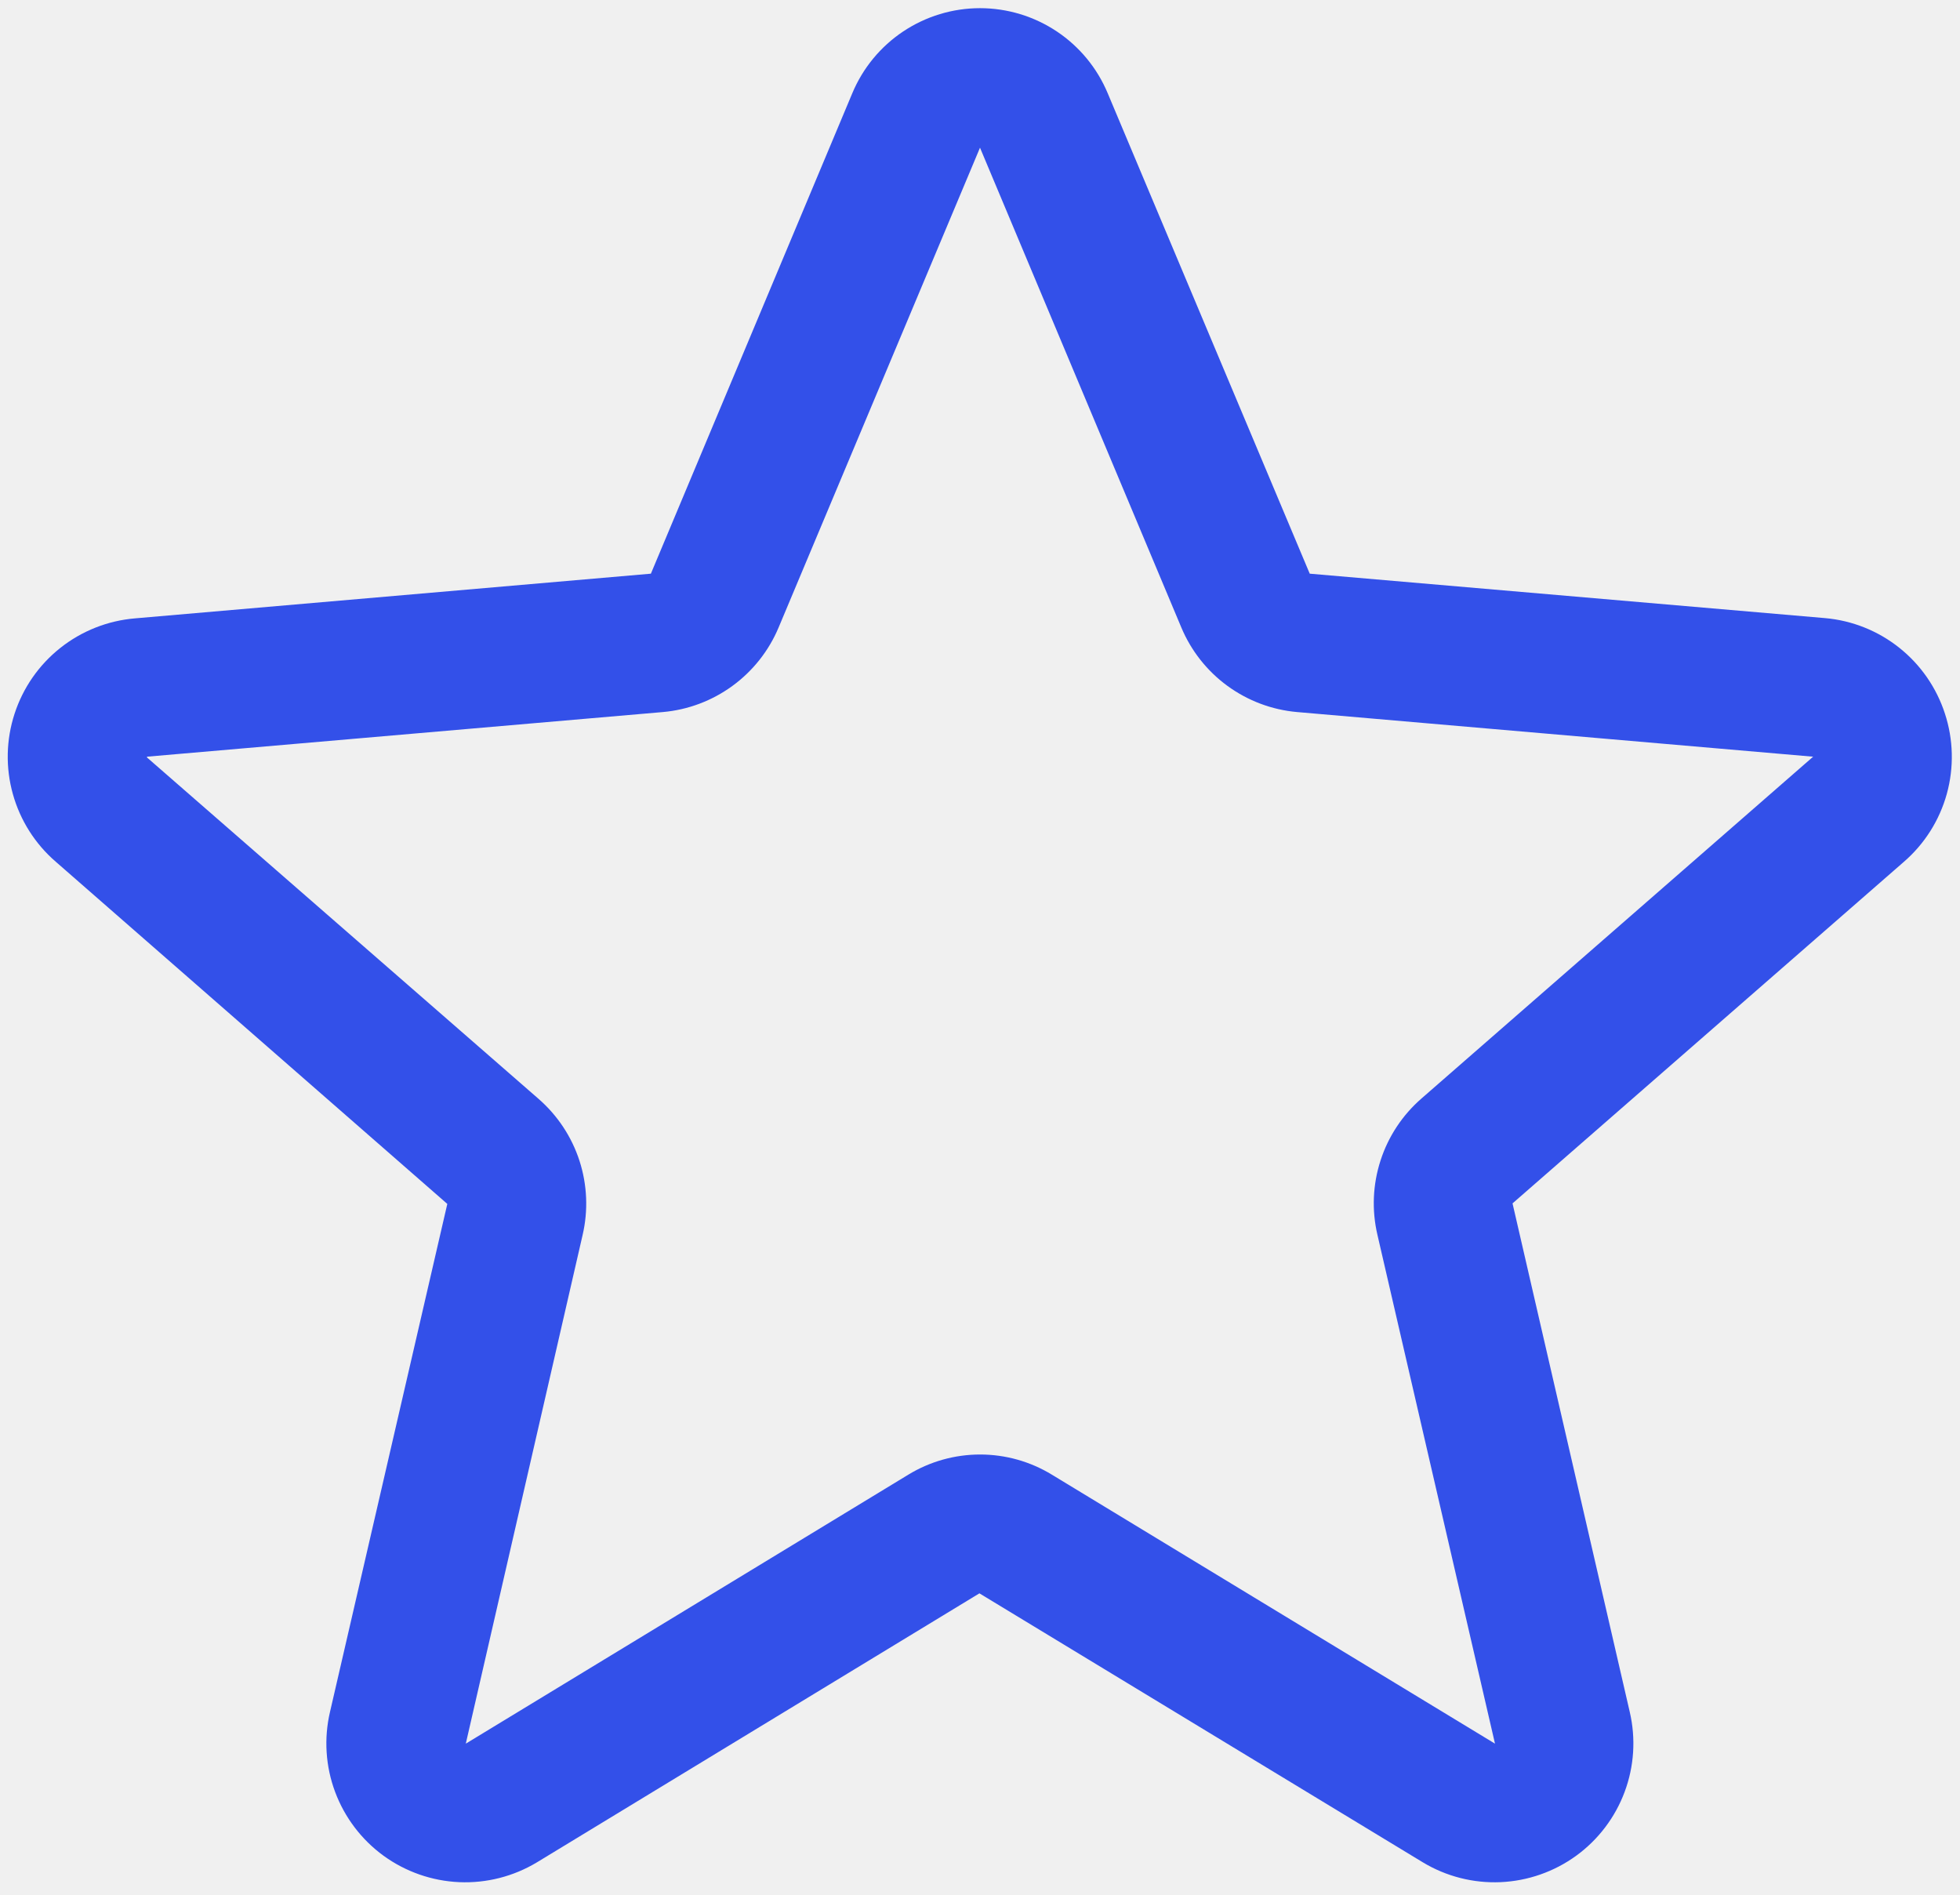
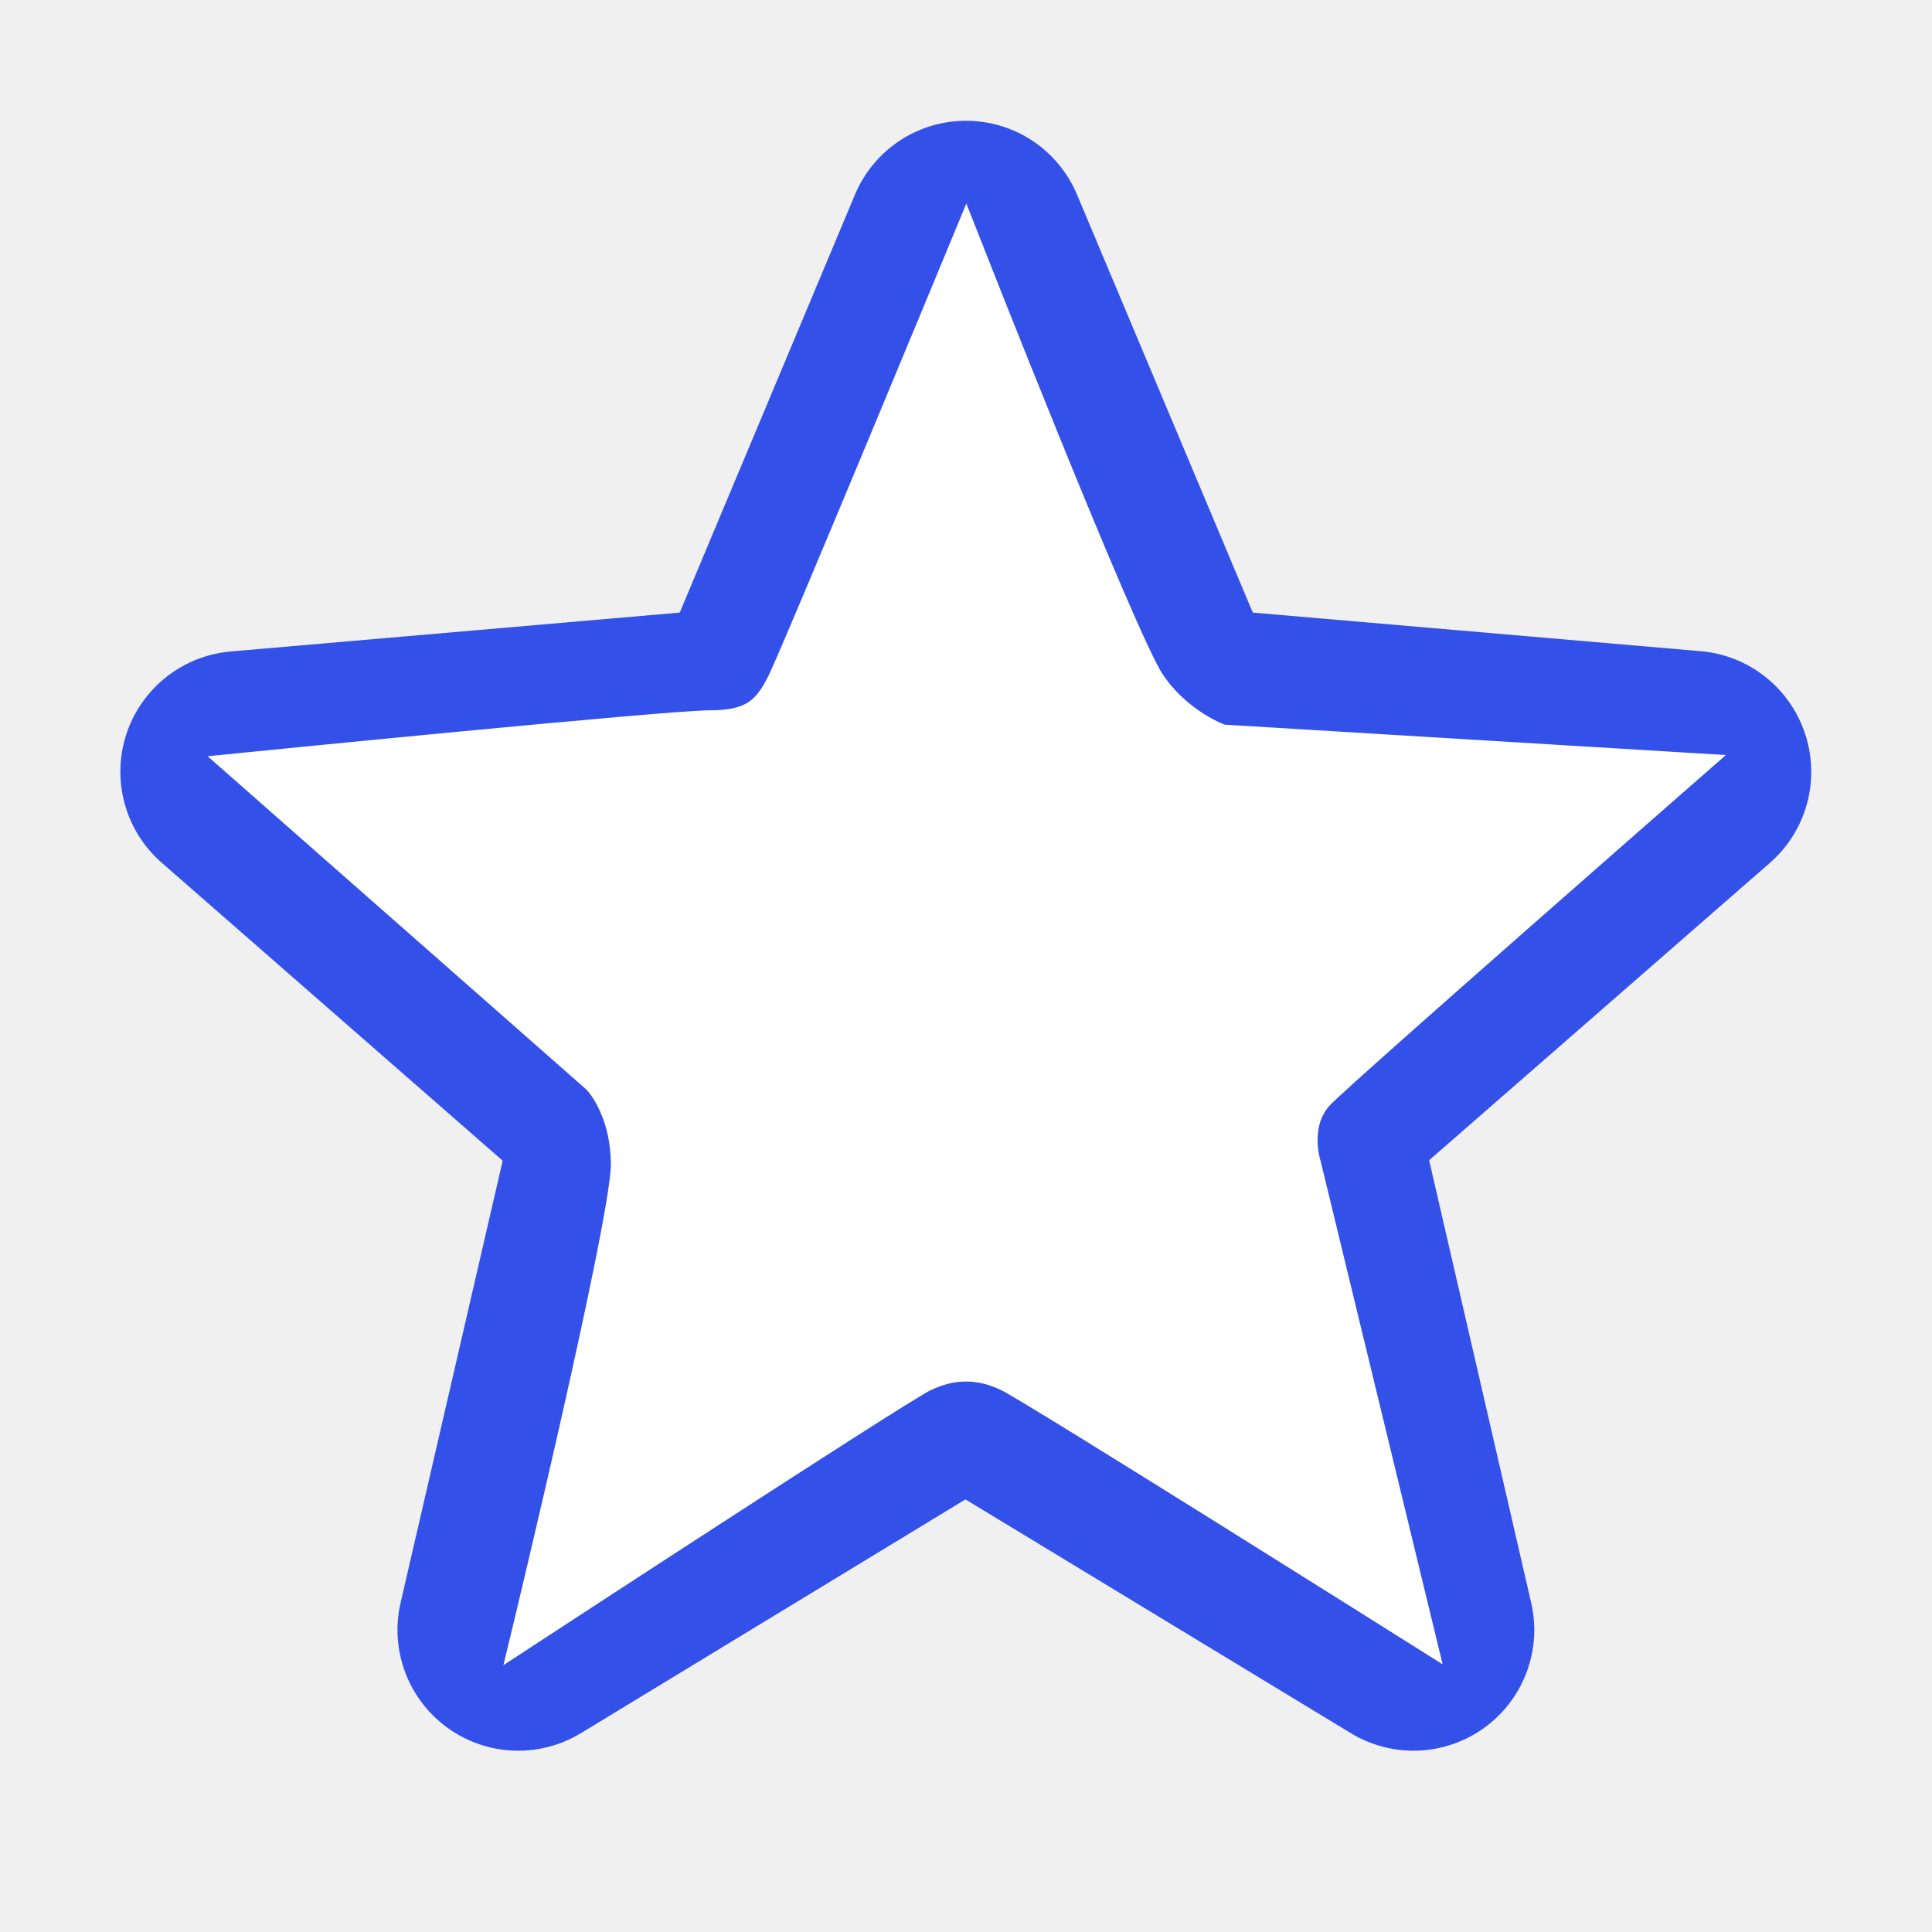
- <svg xmlns="http://www.w3.org/2000/svg" width="60" height="58" viewBox="0 0 60 58" fill="none">
-   <path id="Vector" d="M59.538 21.843C59.28 21.049 58.795 20.349 58.143 19.83C57.491 19.31 56.7 18.994 55.869 18.921L40.094 17.561L33.91 2.856C33.588 2.084 33.045 1.425 32.349 0.961C31.654 0.498 30.836 0.25 30 0.25C29.164 0.25 28.347 0.498 27.651 0.961C26.955 1.425 26.412 2.084 26.09 2.856L19.925 17.561L4.131 18.929C3.297 18.999 2.502 19.314 1.846 19.834C1.191 20.353 0.703 21.055 0.445 21.851C0.186 22.647 0.168 23.502 0.394 24.308C0.619 25.114 1.077 25.836 1.711 26.382L13.693 36.853L10.102 52.403C9.912 53.217 9.966 54.068 10.258 54.851C10.55 55.634 11.065 56.314 11.741 56.806C12.417 57.297 13.223 57.578 14.057 57.615C14.892 57.651 15.719 57.44 16.435 57.009L29.982 48.774L43.558 57.009C44.273 57.44 45.1 57.651 45.935 57.615C46.77 57.578 47.575 57.297 48.251 56.806C48.927 56.314 49.443 55.634 49.734 54.851C50.026 54.068 50.08 53.217 49.89 52.403L46.302 36.837L58.281 26.382C58.915 25.834 59.372 25.11 59.596 24.302C59.819 23.495 59.799 22.639 59.538 21.843ZM55.495 23.171L43.515 33.626C42.932 34.133 42.498 34.789 42.261 35.525C42.023 36.26 41.99 37.046 42.166 37.799L45.765 53.375L32.2 45.141C31.538 44.737 30.778 44.524 30.003 44.524C29.228 44.524 28.468 44.737 27.806 45.141L14.259 53.375L17.834 37.809C18.01 37.057 17.977 36.271 17.74 35.535C17.502 34.8 17.068 34.144 16.485 33.636L4.5 23.187C4.499 23.179 4.499 23.171 4.5 23.163L20.289 21.797C21.06 21.73 21.797 21.452 22.422 20.996C23.047 20.54 23.536 19.921 23.835 19.208L30 4.521L36.163 19.208C36.462 19.921 36.95 20.54 37.575 20.996C38.2 21.452 38.938 21.73 39.709 21.797L55.5 23.163C55.5 23.163 55.5 23.179 55.5 23.181L55.495 23.171Z" fill="#3350E9" />
+ <svg xmlns="http://www.w3.org/2000/svg" width="68" height="68" viewBox="0 0 68 68" fill="none">
+   <path d="M63.538 25.843C63.28 25.049 62.795 24.349 62.143 23.83C61.491 23.31 60.7 22.994 59.869 22.921L44.094 21.561L37.91 6.856C37.588 6.084 37.045 5.425 36.349 4.961C35.654 4.498 34.836 4.251 34 4.251C33.164 4.251 32.346 4.498 31.651 4.961C30.955 5.425 30.412 6.084 30.09 6.856L23.925 21.561L8.131 22.929C7.297 22.999 6.502 23.314 5.846 23.834C5.191 24.353 4.703 25.055 4.444 25.851C4.186 26.647 4.168 27.502 4.394 28.308C4.619 29.114 5.077 29.836 5.711 30.382L17.693 40.853L14.102 56.403C13.912 57.217 13.966 58.068 14.258 58.851C14.549 59.634 15.065 60.314 15.741 60.806C16.417 61.297 17.222 61.579 18.057 61.615C18.892 61.651 19.719 61.44 20.434 61.009L33.981 52.774L47.557 61.009C48.273 61.44 49.1 61.651 49.935 61.615C50.77 61.579 51.575 61.297 52.251 60.806C52.927 60.314 53.443 59.634 53.734 58.851C54.026 58.068 54.08 57.217 53.89 56.403L50.301 40.837L62.281 30.382C62.915 29.834 63.372 29.11 63.596 28.302C63.819 27.495 63.799 26.639 63.538 25.843ZM59.495 27.171L47.515 37.626C46.932 38.133 46.498 38.789 46.261 39.525C46.023 40.26 45.99 41.046 46.166 41.799L49.765 57.375L36.199 49.141C35.538 48.738 34.778 48.524 34.003 48.524C33.228 48.524 32.468 48.738 31.806 49.141L18.259 57.375L21.834 41.809C22.01 41.057 21.977 40.271 21.739 39.535C21.502 38.8 21.068 38.144 20.485 37.636L8.5 27.187C8.499 27.179 8.499 27.171 8.5 27.163L24.289 25.797C25.06 25.73 25.797 25.452 26.422 24.996C27.047 24.54 27.536 23.921 27.835 23.208L34 8.521L40.163 23.208C40.462 23.921 40.95 24.54 41.575 24.996C42.2 25.452 42.938 25.73 43.709 25.797L59.5 27.163C59.5 27.163 59.5 27.179 59.5 27.181L59.495 27.171Z" fill="#3350E9" />
+   <path d="M40.5 24C39.5 22.5 34 8.5 34 8.5C34 8.5 28 23 27.5 24C27 25 26.5 25.5 25 25.5C23.5 25.5 8.5 27 8.5 27L21 38C21 38 22 39 22 41C22 43 18.5 57.5 18.5 57.5C18.5 57.5 31.5 49 32.5 48.5C33.5 48 34.5 48 35.5 48.5C36.5 49 50 57.5 50 57.5L46 41C46 41 45.5 39.5 46.5 38.5C47.5 37.5 59.5 27 59.5 27L43 26C43 26 41.5 25.5 40.5 24Z" fill="white" stroke="white" />
</svg>
